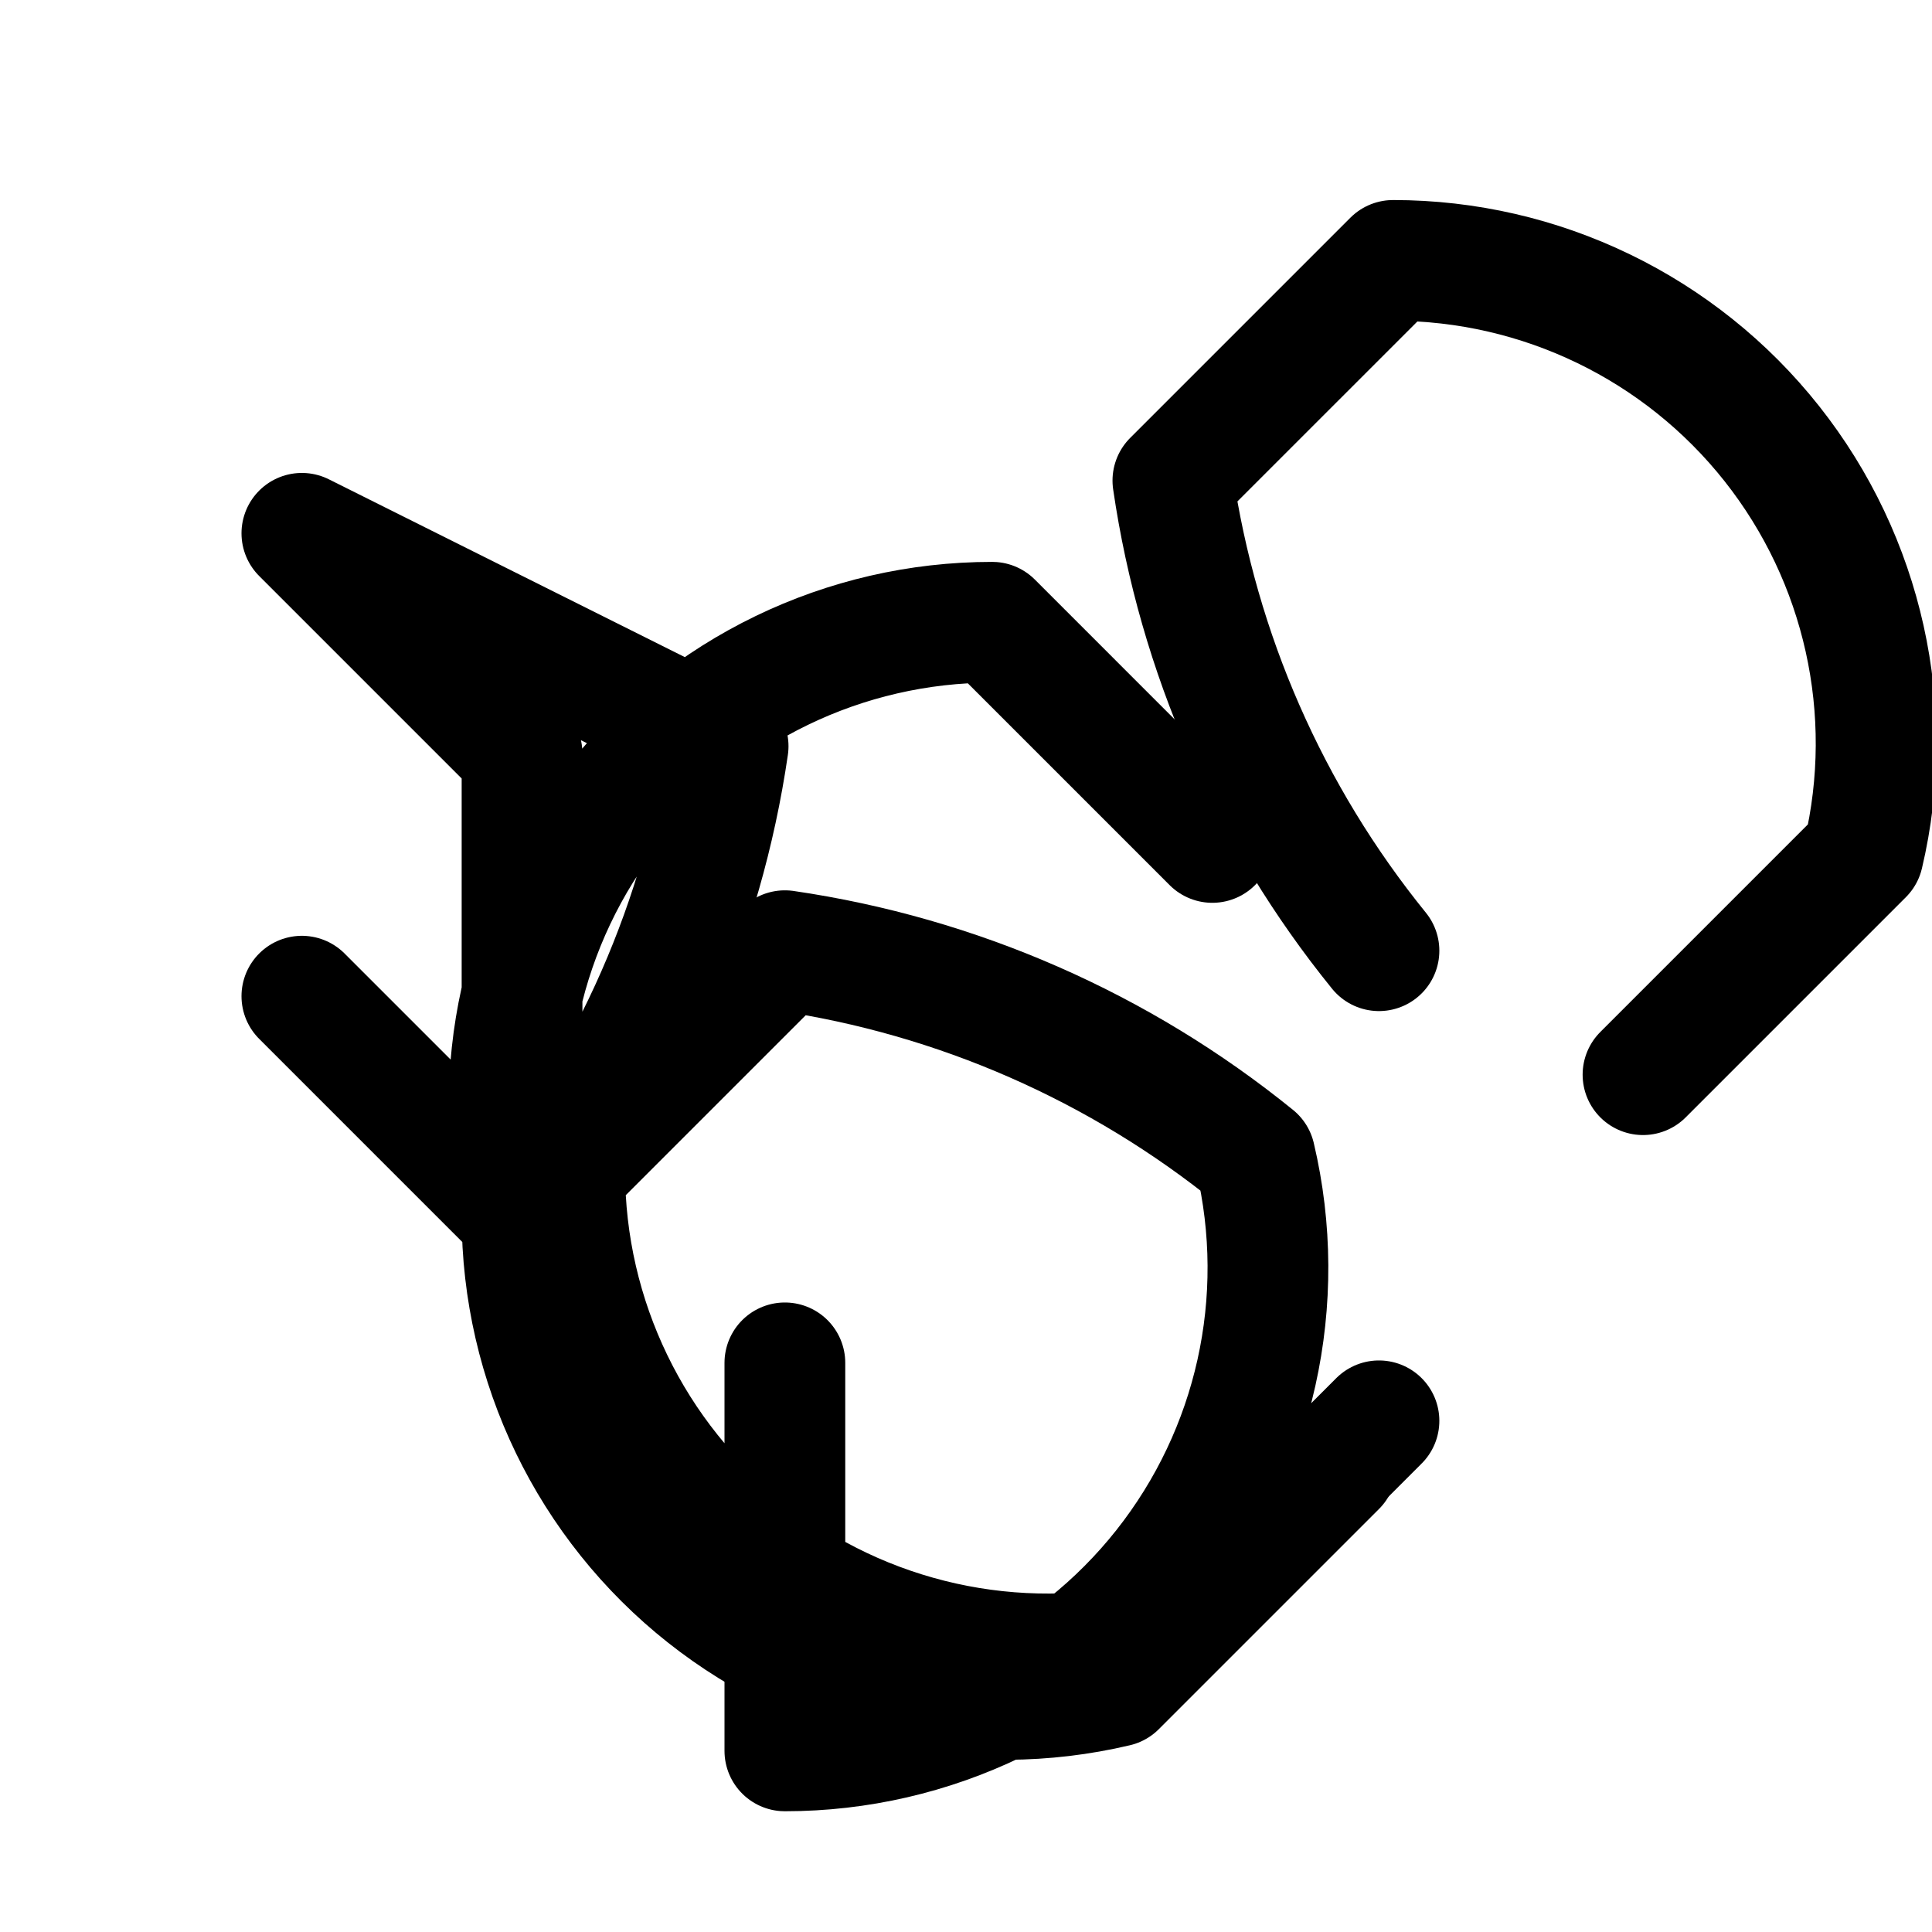
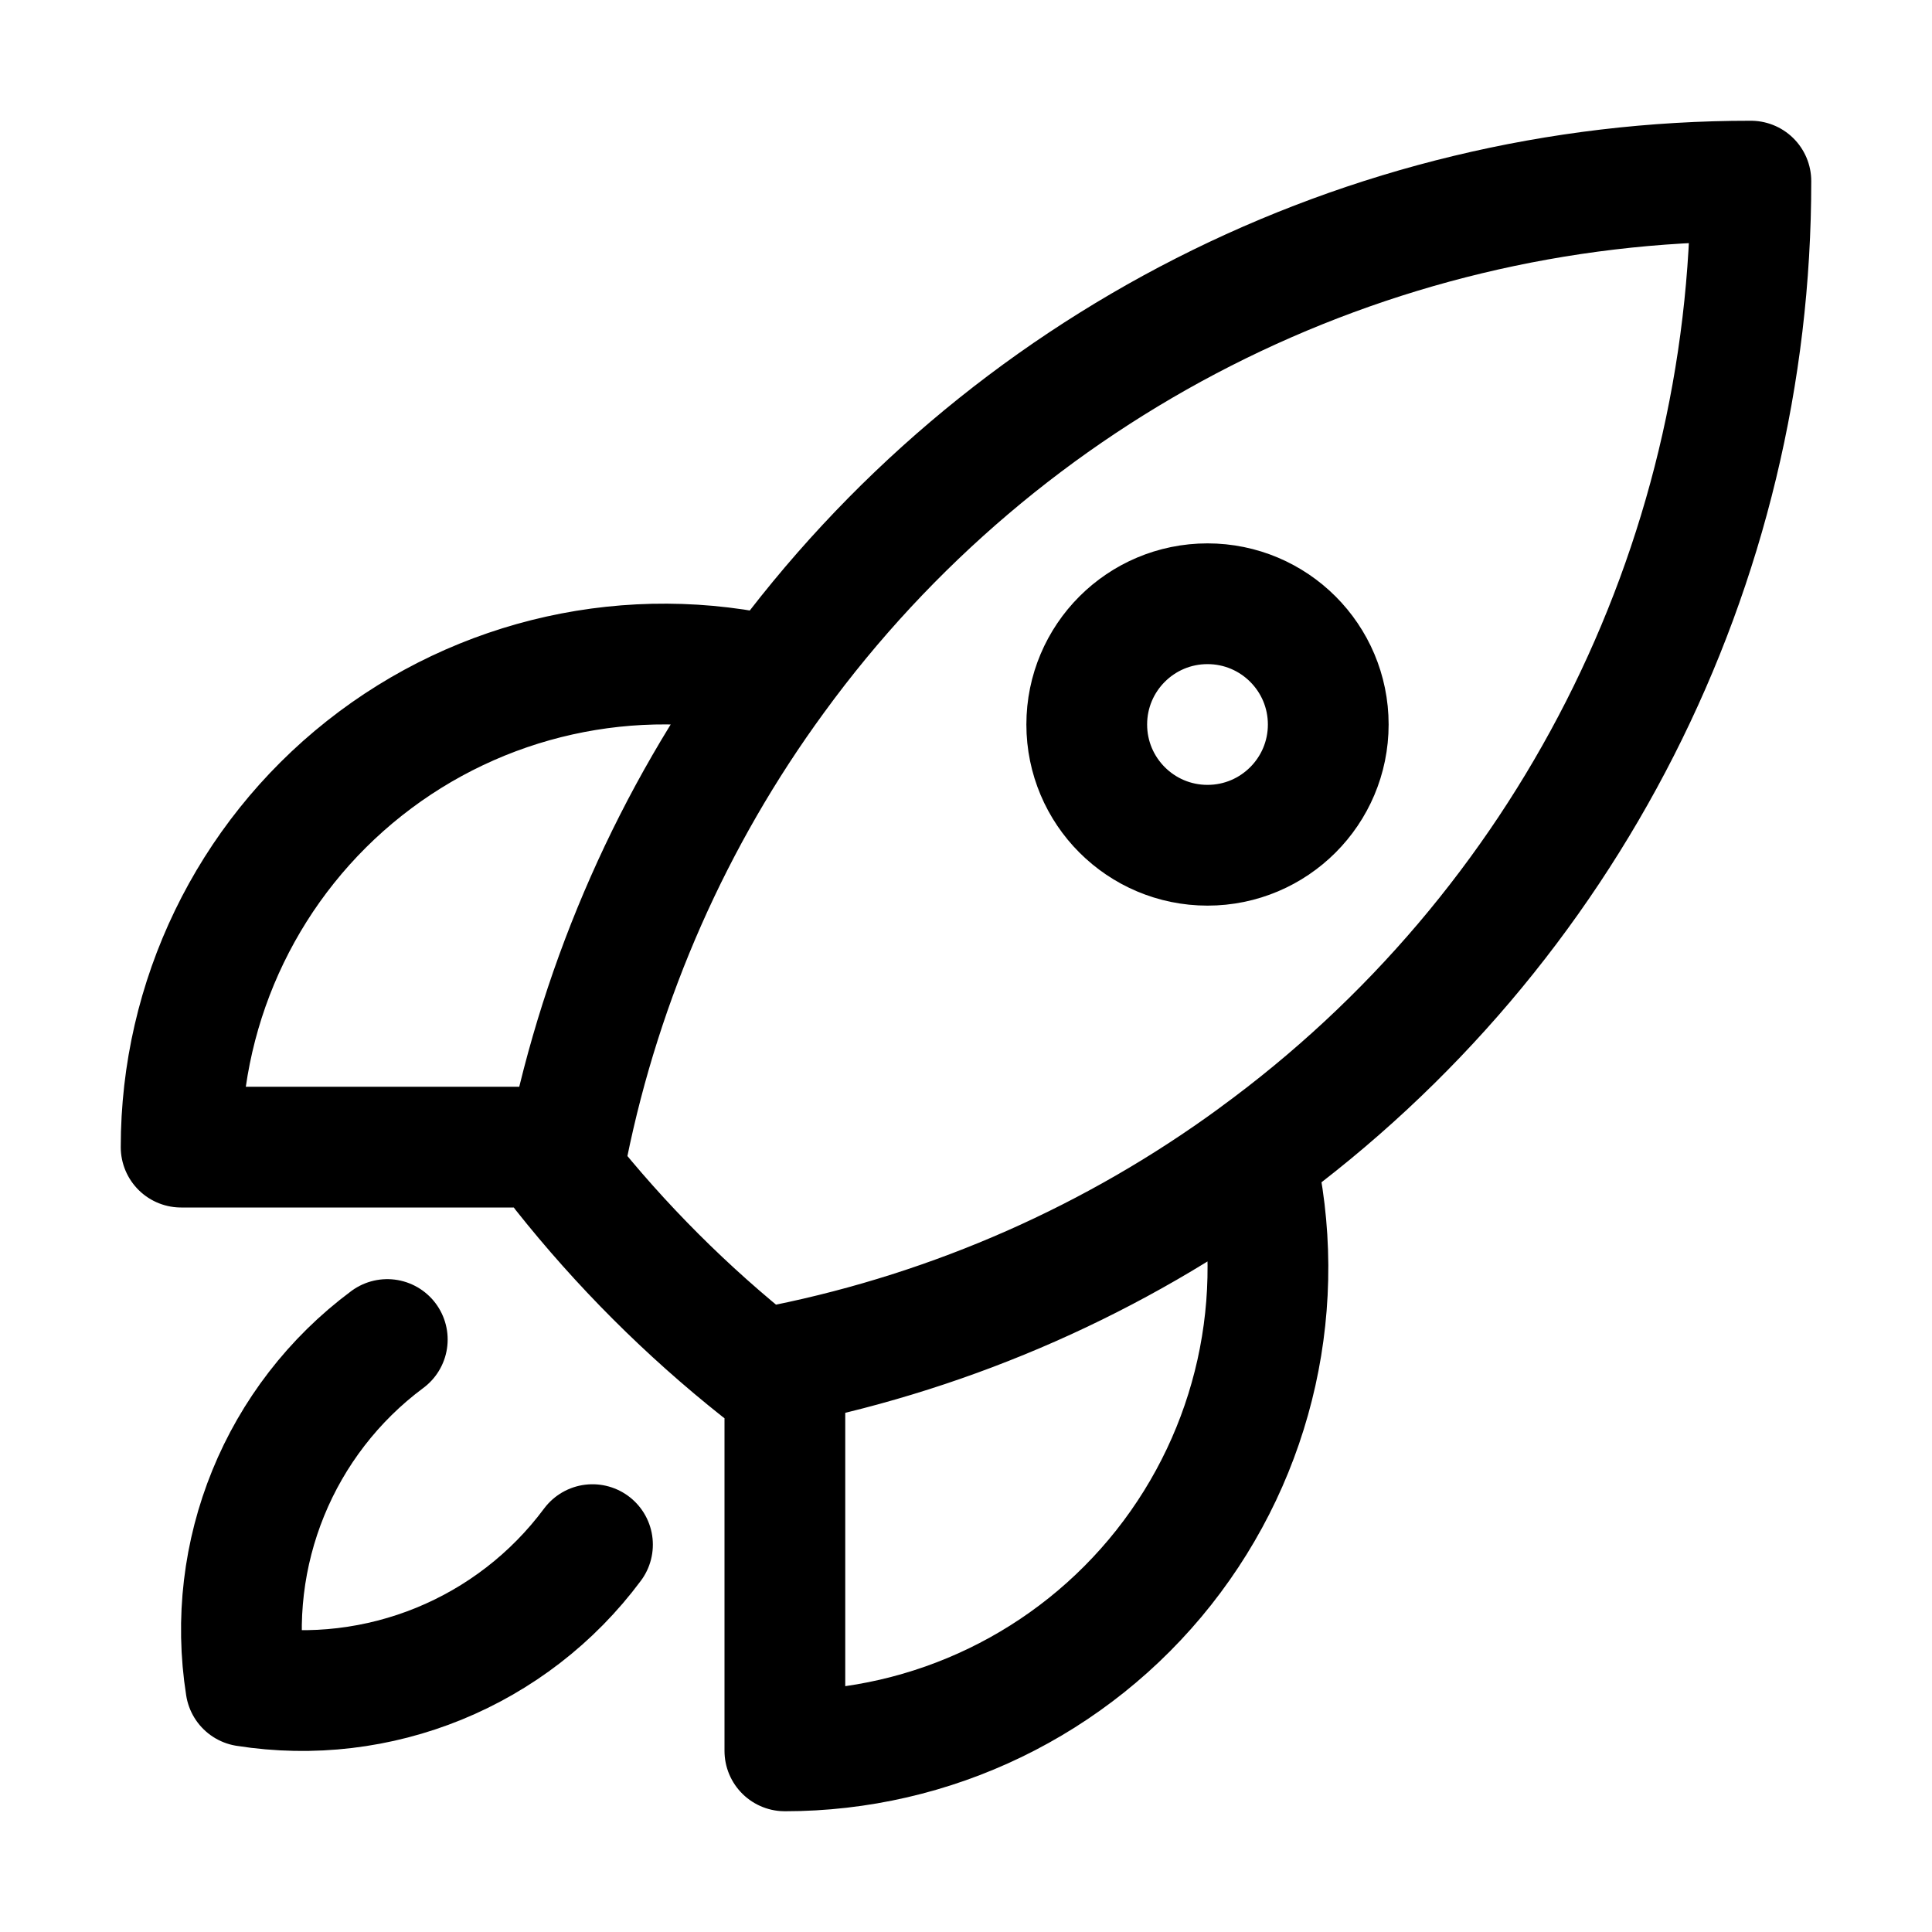
<svg xmlns="http://www.w3.org/2000/svg" fill="none" viewBox="0 0 24 24" stroke-width="1.5" stroke="currentColor">
-   <path stroke-linecap="round" stroke-linejoin="round" d="M15.59 14.37a6 6 0 01-5.84 7.38v-4.82m5.84-2.56a12.032 12.032 0 00-5.84-2.56l-2.735 2.735a6 6 0 007.38 5.84l2.735-2.735m0-5.84a12.032 12.032 0 01-2.56-5.84l2.735-2.735a6 6 0 015.84 7.38l-2.735 2.735" />
-   <path stroke-linecap="round" stroke-linejoin="round" d="M3.75 12.375l2.735 2.735m0 0a6 6 0 007.38 5.84l2.735-2.735M6.485 15.11a6 6 0 015.84-7.38l2.735 2.735m-8.575 4.645a12.031 12.031 0 002.56-5.84L3.75 6.625l2.735 2.735z" />
+   <path stroke-linecap="round" stroke-linejoin="round" d="M15.59 14.37a6 6 0 0 1-5.84 7.38v-4.8m5.84-2.58a14.98 14.98 0 0 0 6.16-12.12A14.98 14.98 0 0 0 9.631 8.41m5.96 5.96a14.926 14.926 0 0 1-5.841 2.58m-.119-8.54a6 6 0 0 0-7.381 5.84h4.8m2.581-5.84a14.927 14.927 0 0 0-2.58 5.84m2.699 2.7c-.103.021-.207.041-.311.06a15.09 15.09 0 0 1-2.448-2.448 14.9 14.9 0 0 1 .06-.312m-2.24 2.39a4.493 4.493 0 0 0-1.757 4.306 4.493 4.493 0 0 0 4.306-1.758M16.5 9a1.5 1.5 0 1 1-3 0 1.5 1.5 0 0 1 3 0Z" />
</svg>
